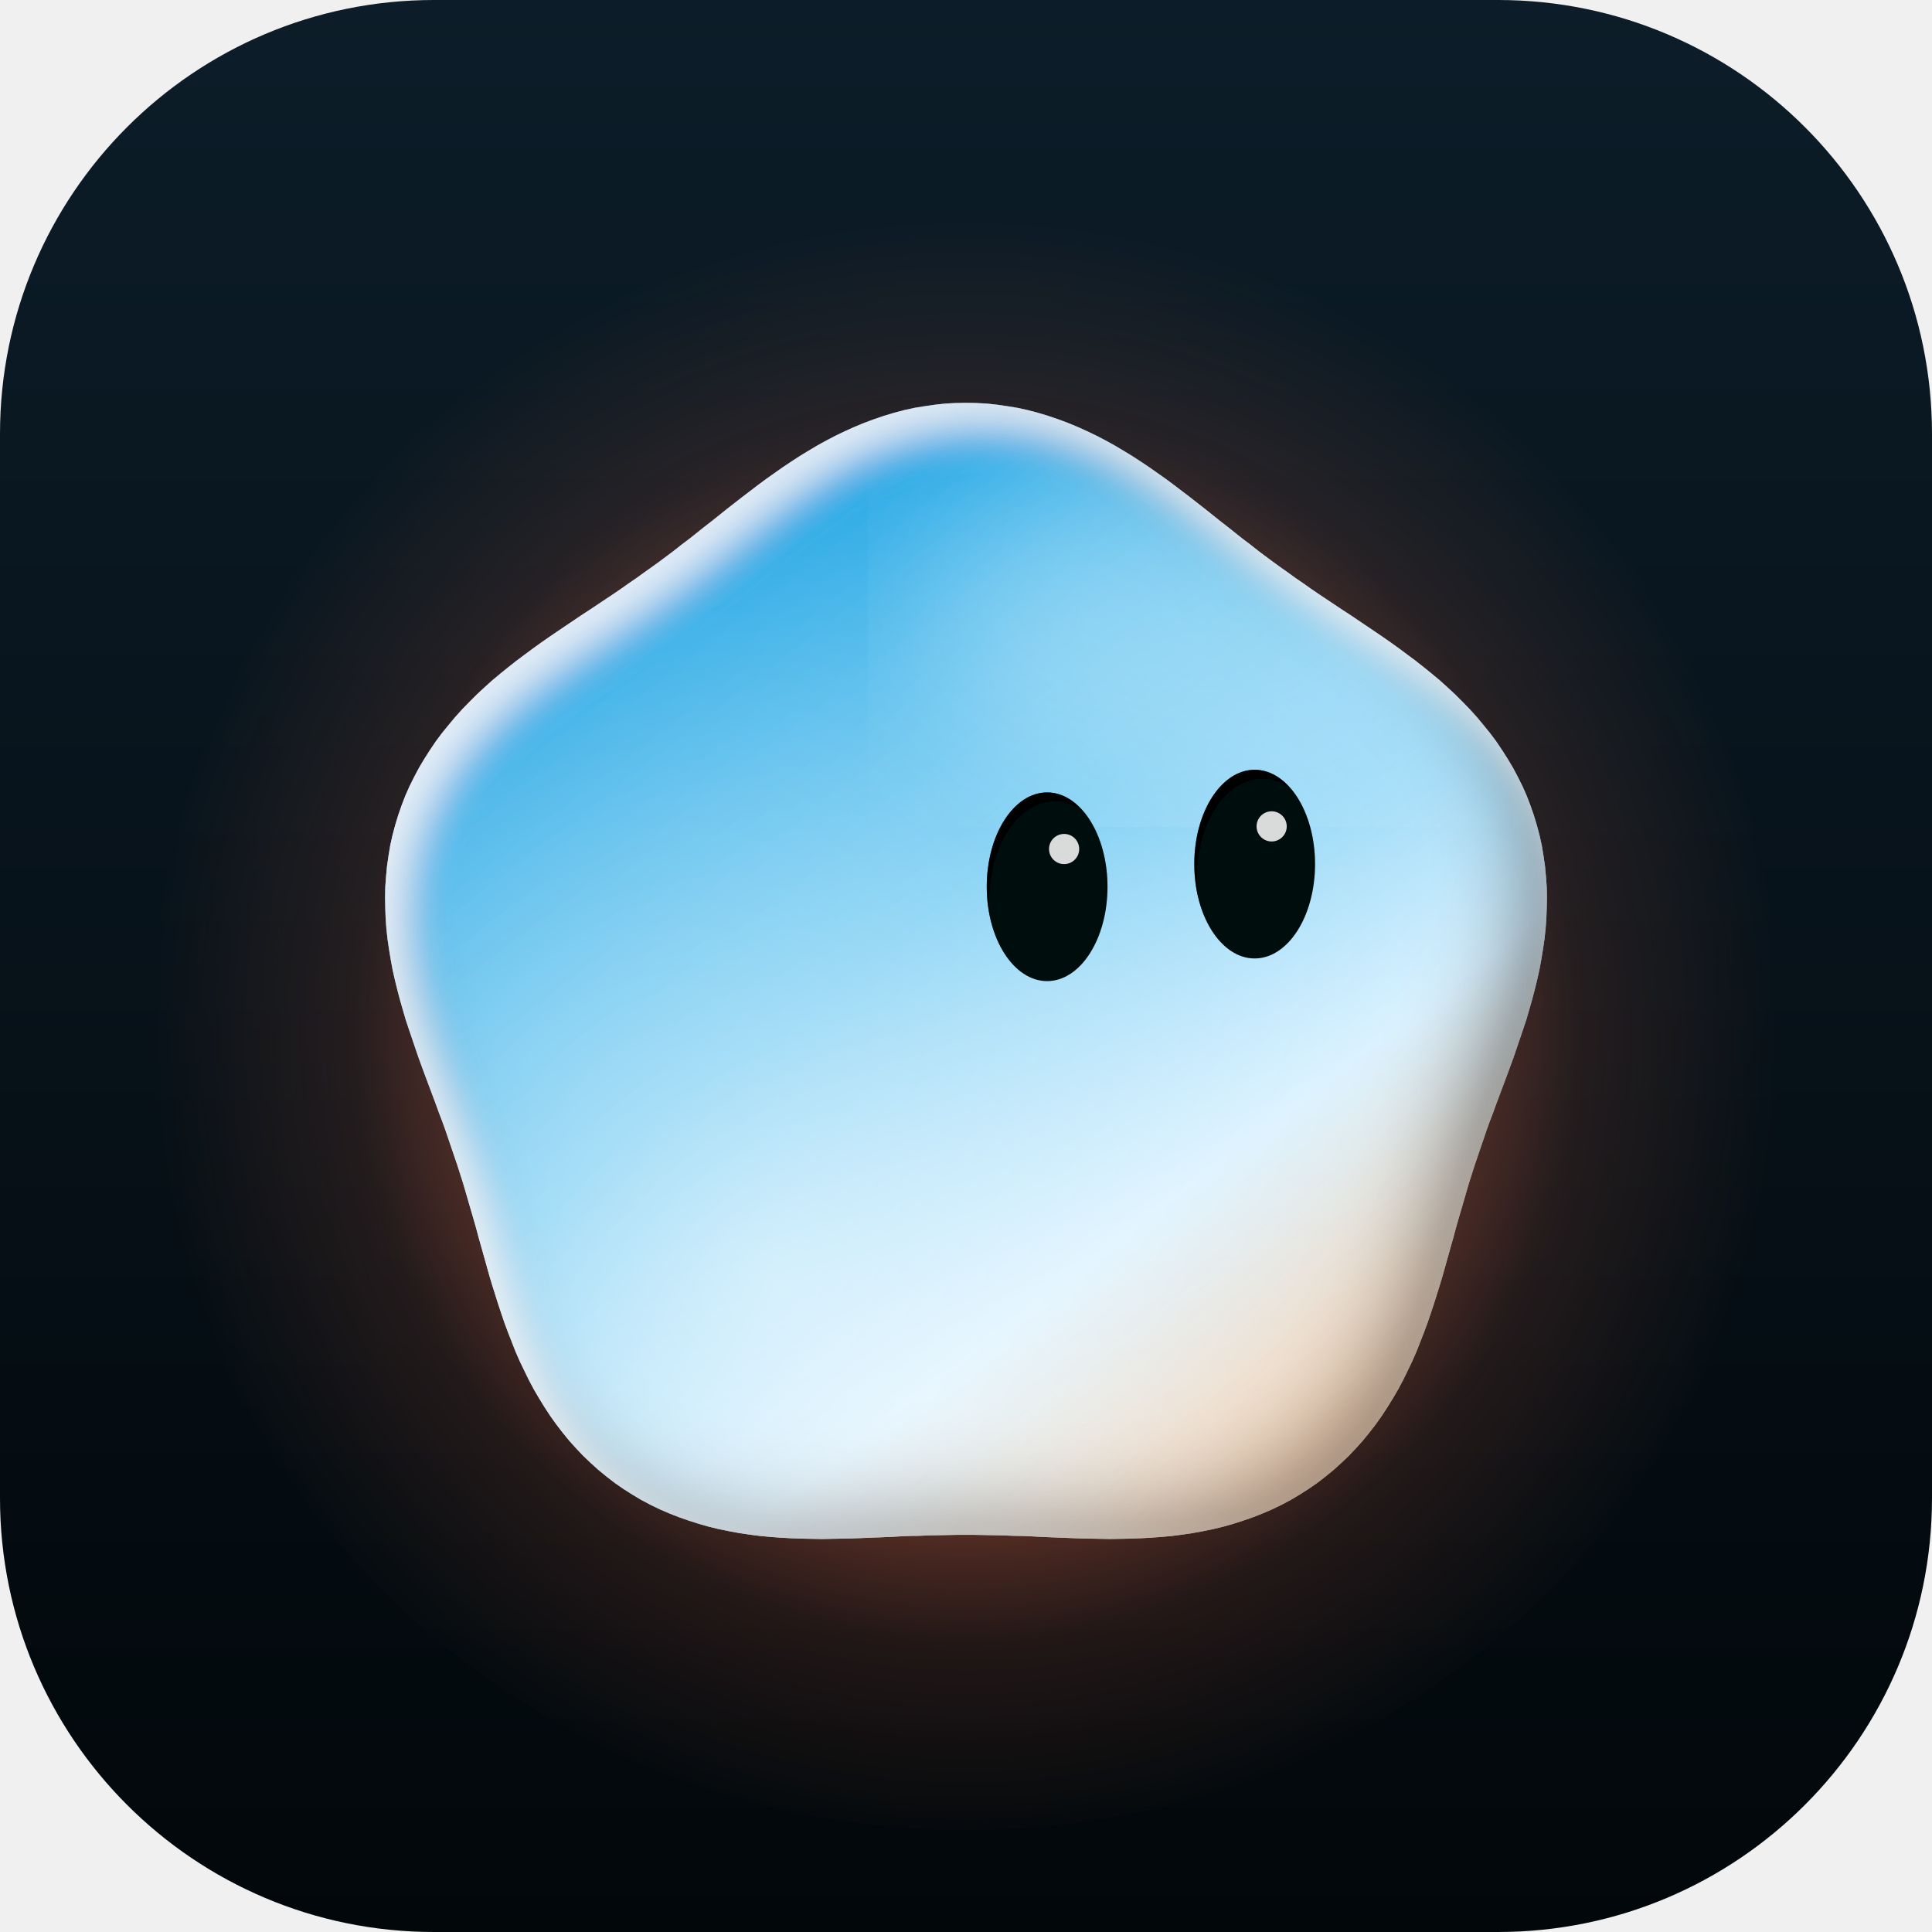
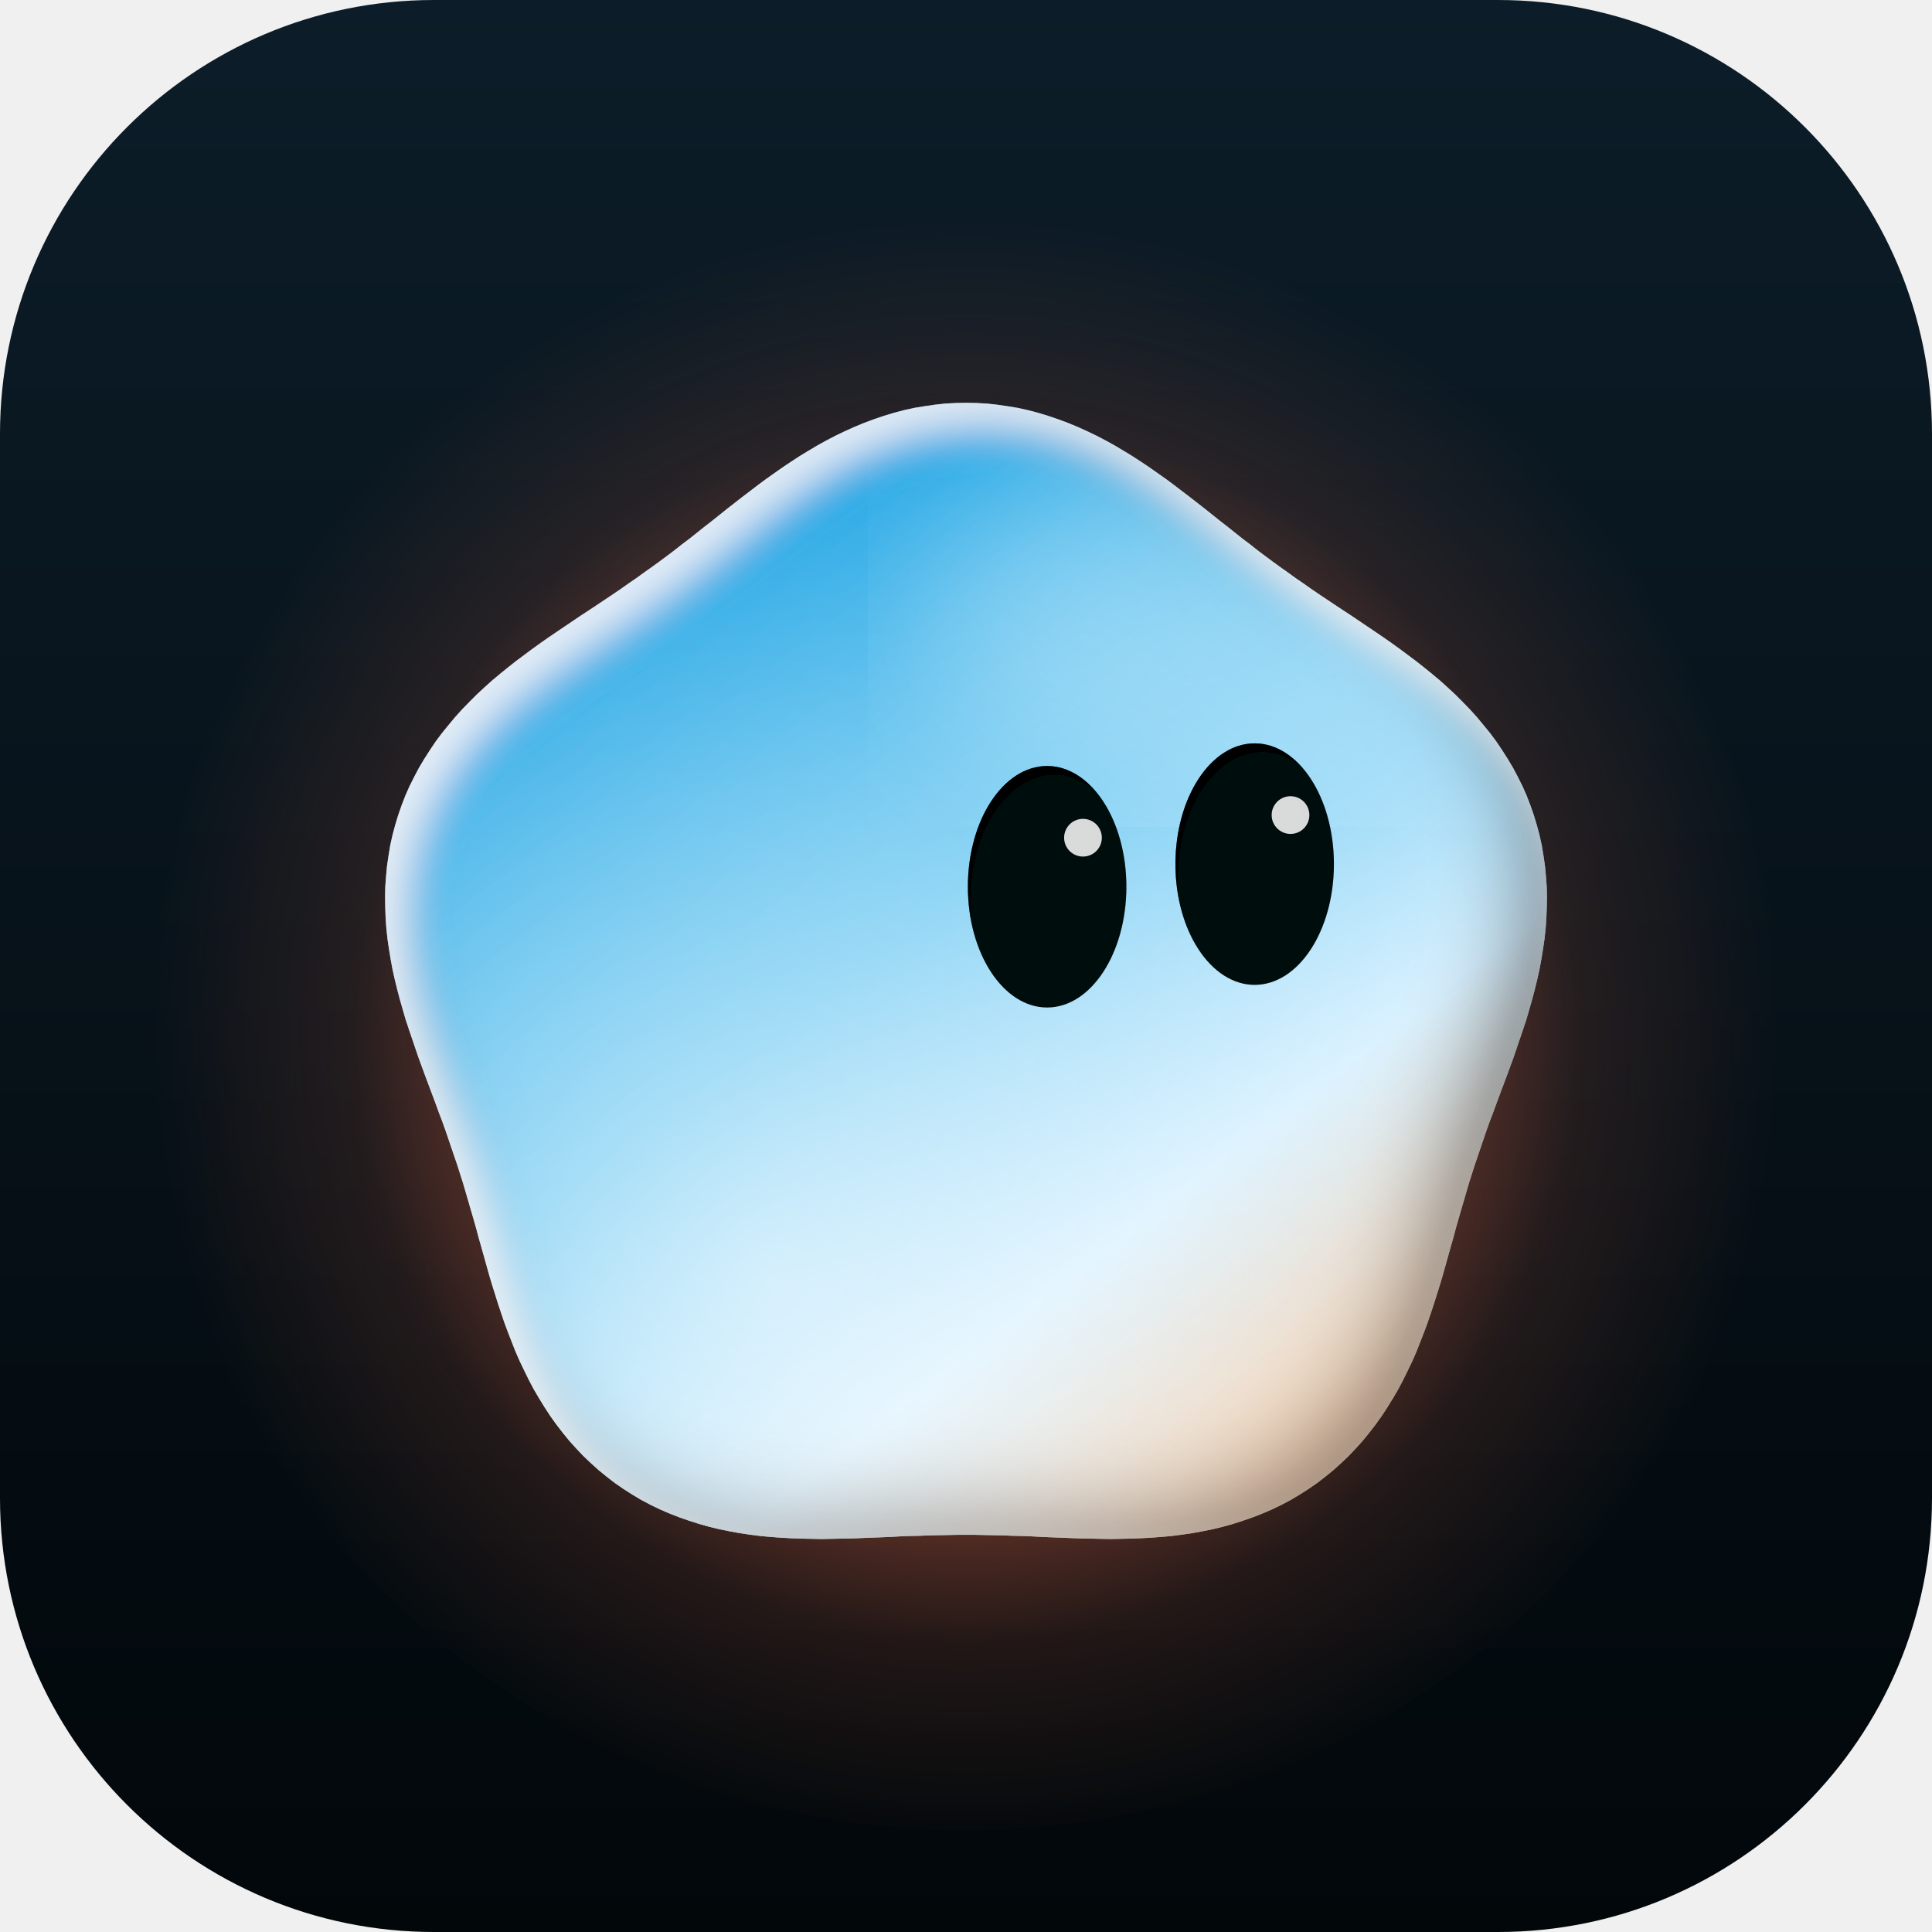
<svg xmlns="http://www.w3.org/2000/svg" viewBox="0 0 1024 1024" width="1024" height="1024">
  <defs>
    <linearGradient id="bg" x1="0" y1="0" x2="0" y2="1">
      <stop offset="0" stop-color="#0c1d29" />
      <stop offset="1" stop-color="#02070a" />
    </linearGradient>
    <radialGradient id="halo" cx=".5" cy=".52" r=".5">
      <stop offset=".4" stop-color="#FC734D" stop-opacity=".6" />
      <stop offset=".75" stop-color="#FC734D" stop-opacity=".12" />
      <stop offset="1" stop-color="#FC734D" stop-opacity="0" />
    </radialGradient>
    <linearGradient id="body" x1=".1" y1=".05" x2=".85" y2="1">
      <stop offset="0" stop-color="#0297DE" />
      <stop offset="0.45" stop-color="#6CC8F2" />
      <stop offset="0.72" stop-color="#D6F0FF" />
      <stop offset="1" stop-color="#FFC08A" />
    </linearGradient>
    <radialGradient id="sheen" cx=".4" cy=".66" r=".42">
      <stop offset="0" stop-color="#fff" stop-opacity=".55" />
      <stop offset="1" stop-color="#fff" stop-opacity="0" />
    </radialGradient>
    <filter id="inner" x="-20%" y="-20%" width="140%" height="140%">
      <feGaussianBlur in="SourceAlpha" stdDeviation="22" />
      <feOffset dx="-14" dy="-18" result="o" />
      <feComposite in="SourceAlpha" in2="o" operator="out" result="e" />
      <feFlood flood-color="#0c1d29" flood-opacity=".75" />
      <feComposite in2="e" operator="in" result="sh" />
      <feGaussianBlur in="SourceAlpha" stdDeviation="10" result="b2" />
      <feOffset in="b2" dx="10" dy="12" result="o2" />
      <feComposite in="SourceAlpha" in2="o2" operator="out" result="e2" />
      <feFlood flood-color="#fff" flood-opacity=".75" />
      <feComposite in2="e2" operator="in" result="li" />
      <feMerge>
        <feMergeNode in="SourceGraphic" />
        <feMergeNode in="sh" />
        <feMergeNode in="li" />
      </feMerge>
    </filter>
    <filter id="deb" x="-50%" y="-50%" width="200%" height="200%">
      <feGaussianBlur in="SourceAlpha" stdDeviation="5" />
      <feOffset dx="4" dy="7" result="o" />
      <feComposite in="SourceAlpha" in2="o" operator="out" result="e" />
      <feFlood flood-color="#000" flood-opacity=".7" />
      <feComposite in2="e" operator="in" result="s" />
      <feMerge>
        <feMergeNode in="SourceGraphic" />
        <feMergeNode in="s" />
      </feMerge>
    </filter>
    <filter id="soft">
      <feGaussianBlur stdDeviation="40" />
    </filter>
    <clipPath id="clip">
      <path d="M812.0,530.0 L810.5,535.2 L809.0,540.4 L807.3,545.5 L805.6,550.5 L803.9,555.5 L802.2,560.5 L800.4,565.4 L798.6,570.3 L796.8,575.1 L795.0,579.9 L793.2,584.7 L791.5,589.4 L789.7,594.1 L788.0,598.8 L786.4,603.5 L784.8,608.2 L783.2,612.9 L781.6,617.6 L780.1,622.3 L778.6,627.0 L777.2,631.8 L775.8,636.6 L774.4,641.4 L773.0,646.2 L771.6,651.1 L770.3,656.0 L768.9,660.9 L767.5,665.9 L766.1,670.9 L764.7,675.9 L763.2,680.9 L761.6,686.0 L760.0,691.1 L758.3,696.2 L756.6,701.2 L754.7,706.3 L752.7,711.4 L750.7,716.5 L748.5,721.5 L746.1,726.5 L743.7,731.4 L741.1,736.3 L738.3,741.1 L735.4,745.8 L732.4,750.4 L729.2,754.9 L725.8,759.3 L722.3,763.6 L718.6,767.7 L714.8,771.7 L710.8,775.5 L706.7,779.2 L702.4,782.7 L698.0,786.1 L693.5,789.2 L688.8,792.2 L684.1,795.0 L679.2,797.6 L674.2,800.0 L669.1,802.2 L664.0,804.2 L658.8,806.0 L653.5,807.7 L648.2,809.2 L642.8,810.5 L637.4,811.6 L631.9,812.6 L626.5,813.4 L621.0,814.1 L615.6,814.6 L610.1,815.0 L604.7,815.3 L599.3,815.5 L593.9,815.6 L588.5,815.7 L583.2,815.6 L577.9,815.5 L572.7,815.4 L567.4,815.2 L562.3,815.0 L557.1,814.8 L552.0,814.6 L546.9,814.3 L541.9,814.1 L536.8,814.0 L531.8,813.8 L526.9,813.7 L521.9,813.6 L516.9,813.5 L512.0,813.5 L507.1,813.5 L502.1,813.6 L497.1,813.7 L492.2,813.8 L487.2,814.0 L482.1,814.1 L477.1,814.3 L472.0,814.6 L466.9,814.8 L461.7,815.0 L456.6,815.2 L451.3,815.4 L446.1,815.5 L440.8,815.6 L435.5,815.7 L430.1,815.6 L424.7,815.5 L419.3,815.3 L413.9,815.0 L408.4,814.6 L403.0,814.1 L397.5,813.4 L392.1,812.6 L386.6,811.6 L381.2,810.5 L375.8,809.2 L370.5,807.7 L365.2,806.0 L360.0,804.2 L354.9,802.2 L349.8,800.0 L344.8,797.6 L339.9,795.0 L335.2,792.2 L330.5,789.2 L326.0,786.1 L321.6,782.7 L317.3,779.2 L313.2,775.5 L309.2,771.7 L305.4,767.7 L301.7,763.6 L298.2,759.3 L294.8,754.9 L291.6,750.4 L288.6,745.8 L285.7,741.1 L282.9,736.3 L280.3,731.4 L277.9,726.5 L275.5,721.5 L273.3,716.5 L271.3,711.4 L269.3,706.3 L267.4,701.2 L265.7,696.2 L264.0,691.1 L262.4,686.0 L260.8,680.9 L259.3,675.9 L257.9,670.9 L256.5,665.9 L255.1,660.9 L253.7,656.0 L252.4,651.1 L251.0,646.2 L249.6,641.4 L248.2,636.6 L246.8,631.8 L245.4,627.0 L243.9,622.3 L242.4,617.6 L240.8,612.9 L239.2,608.2 L237.6,603.5 L236.0,598.8 L234.3,594.1 L232.5,589.4 L230.8,584.7 L229.0,579.9 L227.2,575.1 L225.4,570.3 L223.6,565.4 L221.8,560.5 L220.1,555.5 L218.4,550.5 L216.7,545.5 L215.0,540.4 L213.5,535.2 L212.0,530.0 L210.6,524.7 L209.3,519.4 L208.1,514.1 L207.1,508.7 L206.2,503.2 L205.4,497.8 L204.8,492.3 L204.4,486.8 L204.2,481.2 L204.1,475.7 L204.2,470.2 L204.6,464.7 L205.1,459.2 L205.9,453.7 L206.8,448.2 L208.0,442.8 L209.4,437.5 L211.0,432.2 L212.8,427.0 L214.8,421.8 L217.0,416.8 L219.5,411.8 L222.1,406.9 L224.9,402.2 L227.9,397.5 L231.0,392.9 L234.3,388.5 L237.8,384.2 L241.3,380.0 L245.0,375.9 L248.9,371.9 L252.8,368.0 L256.8,364.3 L260.9,360.6 L265.1,357.1 L269.3,353.7 L273.6,350.3 L277.9,347.1 L282.2,343.9 L286.5,340.8 L290.8,337.8 L295.2,334.8 L299.5,331.9 L303.8,329.0 L308.1,326.1 L312.4,323.3 L316.6,320.5 L320.8,317.7 L325.0,314.9 L329.1,312.1 L333.2,309.2 L337.3,306.4 L341.3,303.5 L345.4,300.6 L349.4,297.7 L353.3,294.8 L357.3,291.8 L361.2,288.7 L365.2,285.7 L369.1,282.6 L373.1,279.4 L377.1,276.3 L381.1,273.1 L385.1,269.9 L389.2,266.7 L393.3,263.5 L397.5,260.3 L401.7,257.1 L406.0,253.9 L410.4,250.8 L414.8,247.7 L419.3,244.7 L423.9,241.7 L428.5,238.9 L433.2,236.1 L438.1,233.4 L442.9,230.9 L447.9,228.5 L453.0,226.2 L458.1,224.1 L463.2,222.2 L468.5,220.4 L473.8,218.8 L479.1,217.4 L484.5,216.2 L490.0,215.3 L495.5,214.5 L501.0,213.9 L506.5,213.6 L512.0,213.5 L517.5,213.6 L523.0,213.9 L528.5,214.5 L534.0,215.3 L539.5,216.2 L544.9,217.4 L550.2,218.8 L555.5,220.4 L560.8,222.2 L565.9,224.1 L571.0,226.2 L576.1,228.5 L581.1,230.9 L585.9,233.4 L590.8,236.1 L595.5,238.9 L600.1,241.7 L604.7,244.7 L609.2,247.7 L613.6,250.8 L618.0,253.9 L622.3,257.1 L626.5,260.3 L630.7,263.5 L634.8,266.7 L638.9,269.9 L642.9,273.1 L646.9,276.3 L650.9,279.4 L654.9,282.6 L658.8,285.7 L662.8,288.7 L666.7,291.8 L670.7,294.8 L674.6,297.7 L678.6,300.6 L682.7,303.5 L686.7,306.4 L690.8,309.2 L694.9,312.1 L699.0,314.9 L703.2,317.7 L707.4,320.5 L711.6,323.3 L715.9,326.1 L720.2,329.0 L724.5,331.9 L728.8,334.8 L733.2,337.8 L737.5,340.8 L741.8,343.9 L746.1,347.1 L750.4,350.3 L754.7,353.7 L758.9,357.1 L763.1,360.6 L767.2,364.3 L771.2,368.0 L775.1,371.9 L779.0,375.9 L782.7,380.0 L786.2,384.2 L789.7,388.5 L793.0,392.9 L796.1,397.5 L799.1,402.2 L801.9,406.9 L804.5,411.8 L807.0,416.8 L809.2,421.8 L811.2,427.0 L813.0,432.2 L814.6,437.5 L816.0,442.8 L817.2,448.2 L818.1,453.7 L818.9,459.2 L819.4,464.7 L819.8,470.2 L819.9,475.7 L819.8,481.2 L819.6,486.8 L819.2,492.3 L818.6,497.8 L817.8,503.2 L816.9,508.7 L815.9,514.1 L814.7,519.4 L813.4,524.7 L812.0,530.0Z" />
    </clipPath>
  </defs>
  <rect width="1024" height="1024" rx="230" fill="url(#bg)" />
  <circle cx="512" cy="530" r="440" fill="url(#halo)" />
  <path d="M812.0,530.0 L810.5,535.2 L809.0,540.4 L807.3,545.5 L805.6,550.5 L803.9,555.5 L802.2,560.5 L800.4,565.4 L798.6,570.3 L796.8,575.1 L795.0,579.9 L793.2,584.7 L791.5,589.4 L789.7,594.1 L788.0,598.8 L786.4,603.5 L784.8,608.2 L783.2,612.9 L781.6,617.6 L780.1,622.3 L778.6,627.0 L777.2,631.8 L775.8,636.6 L774.4,641.4 L773.0,646.2 L771.6,651.1 L770.3,656.0 L768.9,660.9 L767.5,665.9 L766.1,670.9 L764.7,675.9 L763.2,680.9 L761.6,686.0 L760.0,691.1 L758.3,696.2 L756.6,701.2 L754.7,706.3 L752.7,711.4 L750.7,716.5 L748.5,721.5 L746.1,726.5 L743.7,731.4 L741.1,736.3 L738.3,741.1 L735.4,745.8 L732.4,750.4 L729.2,754.9 L725.8,759.3 L722.3,763.6 L718.6,767.7 L714.8,771.7 L710.8,775.5 L706.7,779.2 L702.4,782.7 L698.0,786.1 L693.5,789.2 L688.8,792.2 L684.1,795.0 L679.2,797.6 L674.2,800.0 L669.1,802.2 L664.0,804.2 L658.8,806.0 L653.5,807.7 L648.2,809.2 L642.8,810.5 L637.4,811.6 L631.9,812.6 L626.5,813.4 L621.0,814.1 L615.6,814.6 L610.1,815.0 L604.7,815.3 L599.3,815.5 L593.9,815.6 L588.5,815.7 L583.2,815.6 L577.9,815.5 L572.7,815.4 L567.4,815.2 L562.3,815.0 L557.1,814.8 L552.0,814.6 L546.9,814.3 L541.9,814.1 L536.8,814.0 L531.8,813.8 L526.9,813.7 L521.9,813.6 L516.9,813.5 L512.0,813.5 L507.1,813.5 L502.1,813.6 L497.1,813.7 L492.2,813.8 L487.2,814.0 L482.1,814.1 L477.1,814.3 L472.0,814.6 L466.9,814.8 L461.7,815.0 L456.6,815.2 L451.3,815.4 L446.1,815.5 L440.8,815.6 L435.5,815.7 L430.1,815.6 L424.7,815.5 L419.3,815.3 L413.9,815.0 L408.4,814.6 L403.0,814.1 L397.5,813.4 L392.1,812.6 L386.6,811.6 L381.2,810.5 L375.8,809.2 L370.5,807.7 L365.2,806.0 L360.0,804.2 L354.9,802.2 L349.8,800.0 L344.8,797.6 L339.9,795.0 L335.2,792.2 L330.5,789.2 L326.0,786.1 L321.6,782.7 L317.3,779.2 L313.2,775.5 L309.2,771.7 L305.4,767.7 L301.7,763.6 L298.2,759.3 L294.8,754.9 L291.6,750.4 L288.6,745.8 L285.7,741.1 L282.9,736.3 L280.3,731.4 L277.9,726.5 L275.5,721.5 L273.3,716.5 L271.3,711.4 L269.3,706.3 L267.4,701.2 L265.7,696.2 L264.0,691.1 L262.4,686.0 L260.8,680.9 L259.3,675.9 L257.9,670.9 L256.5,665.9 L255.1,660.9 L253.7,656.0 L252.4,651.1 L251.0,646.2 L249.6,641.4 L248.2,636.6 L246.8,631.8 L245.4,627.0 L243.9,622.3 L242.4,617.6 L240.8,612.9 L239.2,608.2 L237.6,603.5 L236.0,598.8 L234.3,594.1 L232.5,589.4 L230.8,584.7 L229.0,579.9 L227.2,575.1 L225.4,570.3 L223.6,565.4 L221.8,560.5 L220.1,555.5 L218.4,550.5 L216.7,545.5 L215.0,540.4 L213.5,535.2 L212.0,530.0 L210.6,524.7 L209.3,519.4 L208.1,514.1 L207.1,508.7 L206.2,503.2 L205.4,497.8 L204.8,492.3 L204.4,486.8 L204.2,481.2 L204.1,475.7 L204.2,470.2 L204.6,464.7 L205.1,459.2 L205.9,453.7 L206.8,448.2 L208.0,442.8 L209.4,437.5 L211.0,432.2 L212.8,427.0 L214.8,421.8 L217.0,416.8 L219.5,411.8 L222.1,406.9 L224.9,402.2 L227.9,397.5 L231.0,392.9 L234.3,388.5 L237.8,384.2 L241.3,380.0 L245.0,375.9 L248.9,371.9 L252.8,368.0 L256.8,364.3 L260.9,360.6 L265.1,357.1 L269.3,353.7 L273.6,350.3 L277.9,347.1 L282.2,343.9 L286.5,340.8 L290.8,337.8 L295.2,334.8 L299.5,331.9 L303.8,329.0 L308.1,326.1 L312.4,323.3 L316.6,320.5 L320.8,317.7 L325.0,314.9 L329.1,312.1 L333.2,309.2 L337.3,306.4 L341.3,303.5 L345.4,300.6 L349.4,297.7 L353.3,294.8 L357.3,291.8 L361.2,288.7 L365.2,285.7 L369.1,282.6 L373.1,279.4 L377.1,276.3 L381.1,273.1 L385.1,269.9 L389.2,266.7 L393.3,263.5 L397.5,260.3 L401.7,257.1 L406.0,253.9 L410.4,250.8 L414.8,247.7 L419.3,244.7 L423.9,241.7 L428.5,238.9 L433.2,236.1 L438.1,233.4 L442.9,230.9 L447.9,228.5 L453.0,226.2 L458.1,224.1 L463.2,222.2 L468.5,220.4 L473.8,218.8 L479.1,217.4 L484.5,216.2 L490.0,215.3 L495.5,214.5 L501.0,213.9 L506.5,213.6 L512.0,213.5 L517.5,213.6 L523.0,213.9 L528.5,214.5 L534.0,215.3 L539.5,216.2 L544.9,217.4 L550.2,218.8 L555.5,220.4 L560.8,222.2 L565.9,224.1 L571.0,226.2 L576.1,228.5 L581.1,230.9 L585.9,233.4 L590.8,236.1 L595.5,238.9 L600.1,241.7 L604.7,244.7 L609.2,247.7 L613.6,250.8 L618.0,253.9 L622.3,257.1 L626.5,260.3 L630.7,263.5 L634.8,266.7 L638.9,269.9 L642.9,273.1 L646.9,276.3 L650.9,279.4 L654.9,282.6 L658.8,285.7 L662.8,288.7 L666.7,291.8 L670.7,294.8 L674.6,297.7 L678.6,300.6 L682.7,303.5 L686.7,306.4 L690.8,309.2 L694.9,312.1 L699.0,314.9 L703.2,317.7 L707.4,320.5 L711.6,323.3 L715.9,326.1 L720.2,329.0 L724.5,331.9 L728.8,334.8 L733.2,337.8 L737.5,340.8 L741.8,343.9 L746.1,347.1 L750.4,350.3 L754.7,353.7 L758.9,357.1 L763.1,360.6 L767.2,364.3 L771.2,368.0 L775.1,371.9 L779.0,375.9 L782.7,380.0 L786.2,384.2 L789.7,388.5 L793.0,392.9 L796.1,397.5 L799.1,402.2 L801.9,406.9 L804.5,411.8 L807.0,416.8 L809.2,421.8 L811.2,427.0 L813.0,432.2 L814.6,437.5 L816.0,442.8 L817.2,448.2 L818.1,453.7 L818.9,459.2 L819.4,464.7 L819.8,470.2 L819.9,475.7 L819.8,481.2 L819.6,486.8 L819.2,492.3 L818.6,497.8 L817.8,503.2 L816.9,508.7 L815.9,514.1 L814.7,519.4 L813.4,524.7 L812.0,530.0Z" fill="url(#body)" filter="url(#inner)" />
  <g clip-path="url(#clip)">
    <rect width="1024" height="1024" fill="url(#sheen)" />
    <ellipse cx="640" cy="330" rx="150" ry="90" fill="#fff" opacity=".3" filter="url(#soft)" />
  </g>
  <g filter="url(#deb)" fill="#02070a">
-     <ellipse cx="555" cy="470" rx="32" ry="50" />
-     <circle cx="564" cy="450" r="8" fill="#fff" opacity=".85" />
-     <ellipse cx="665" cy="458" rx="32" ry="50" />
-     <circle cx="674" cy="438" r="8" fill="#fff" opacity=".85" />
+     <ellipse cx="555" cy="470" rx="42" ry="64" />
+     <circle cx="574" cy="444" r="10" fill="#fff" opacity=".85" />
+     <ellipse cx="665" cy="458" rx="42" ry="64" />
+     <circle cx="684" cy="432" r="10" fill="#fff" opacity=".85" />
  </g>
</svg>
